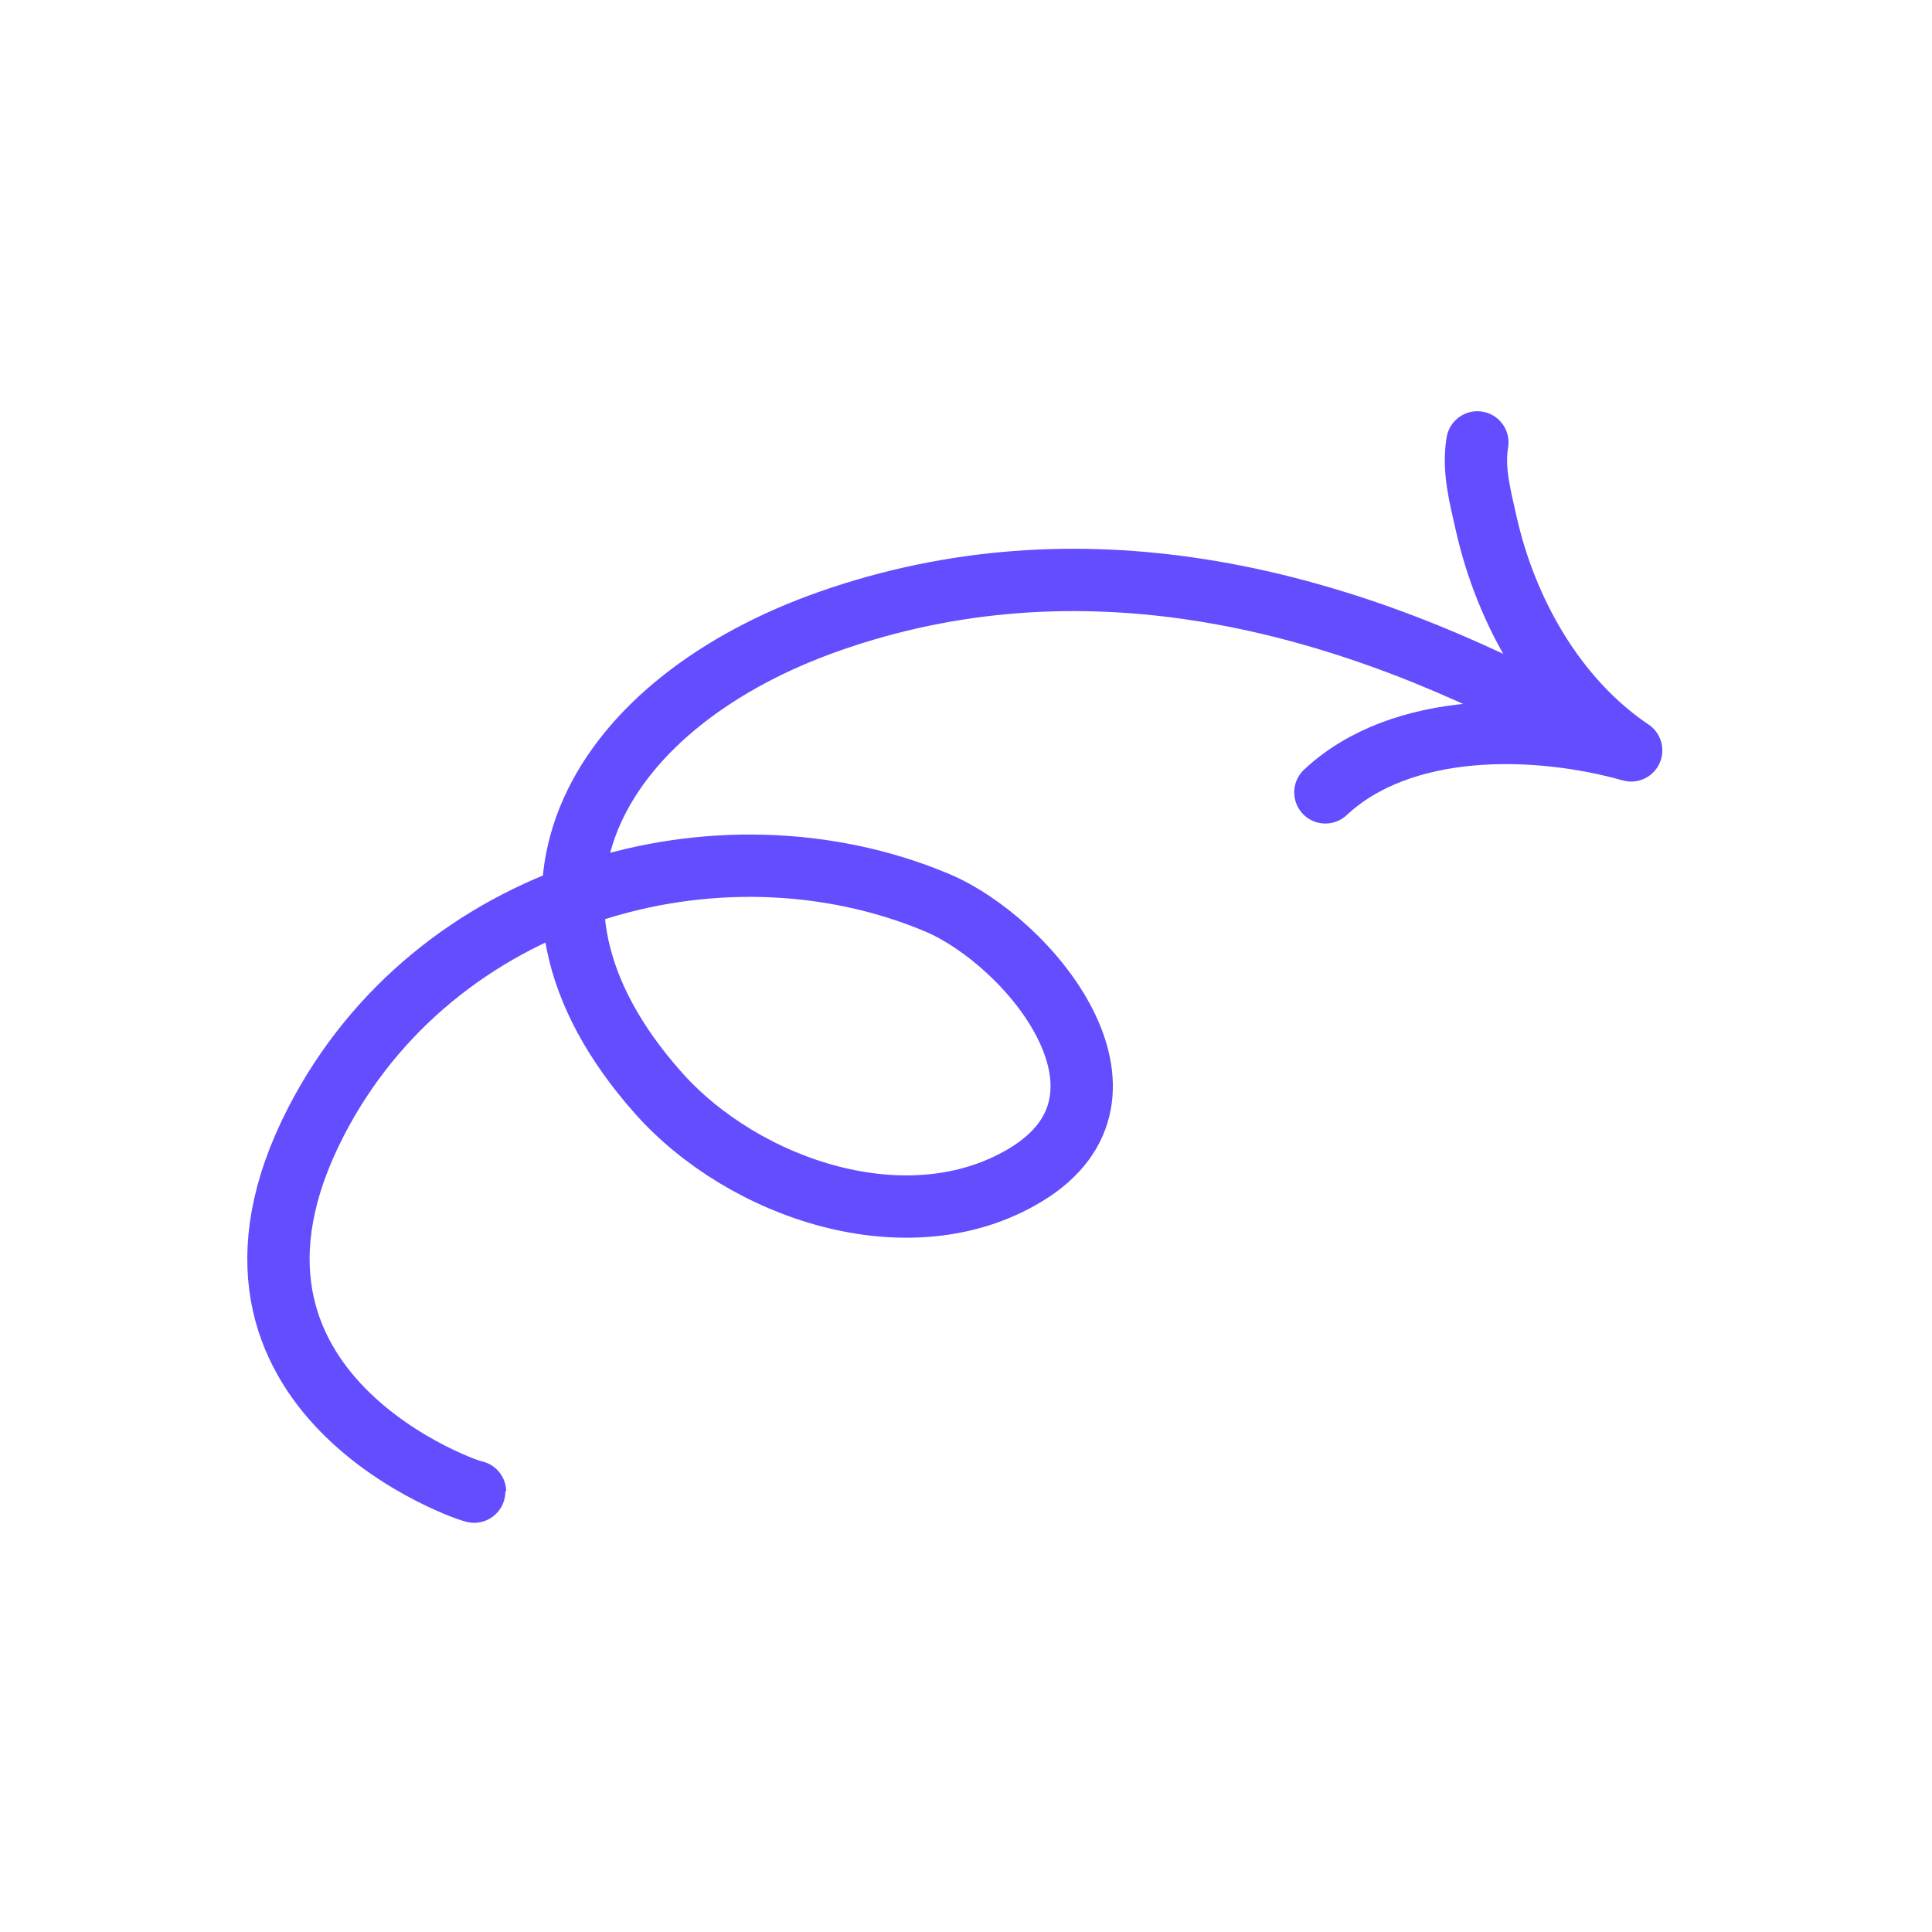
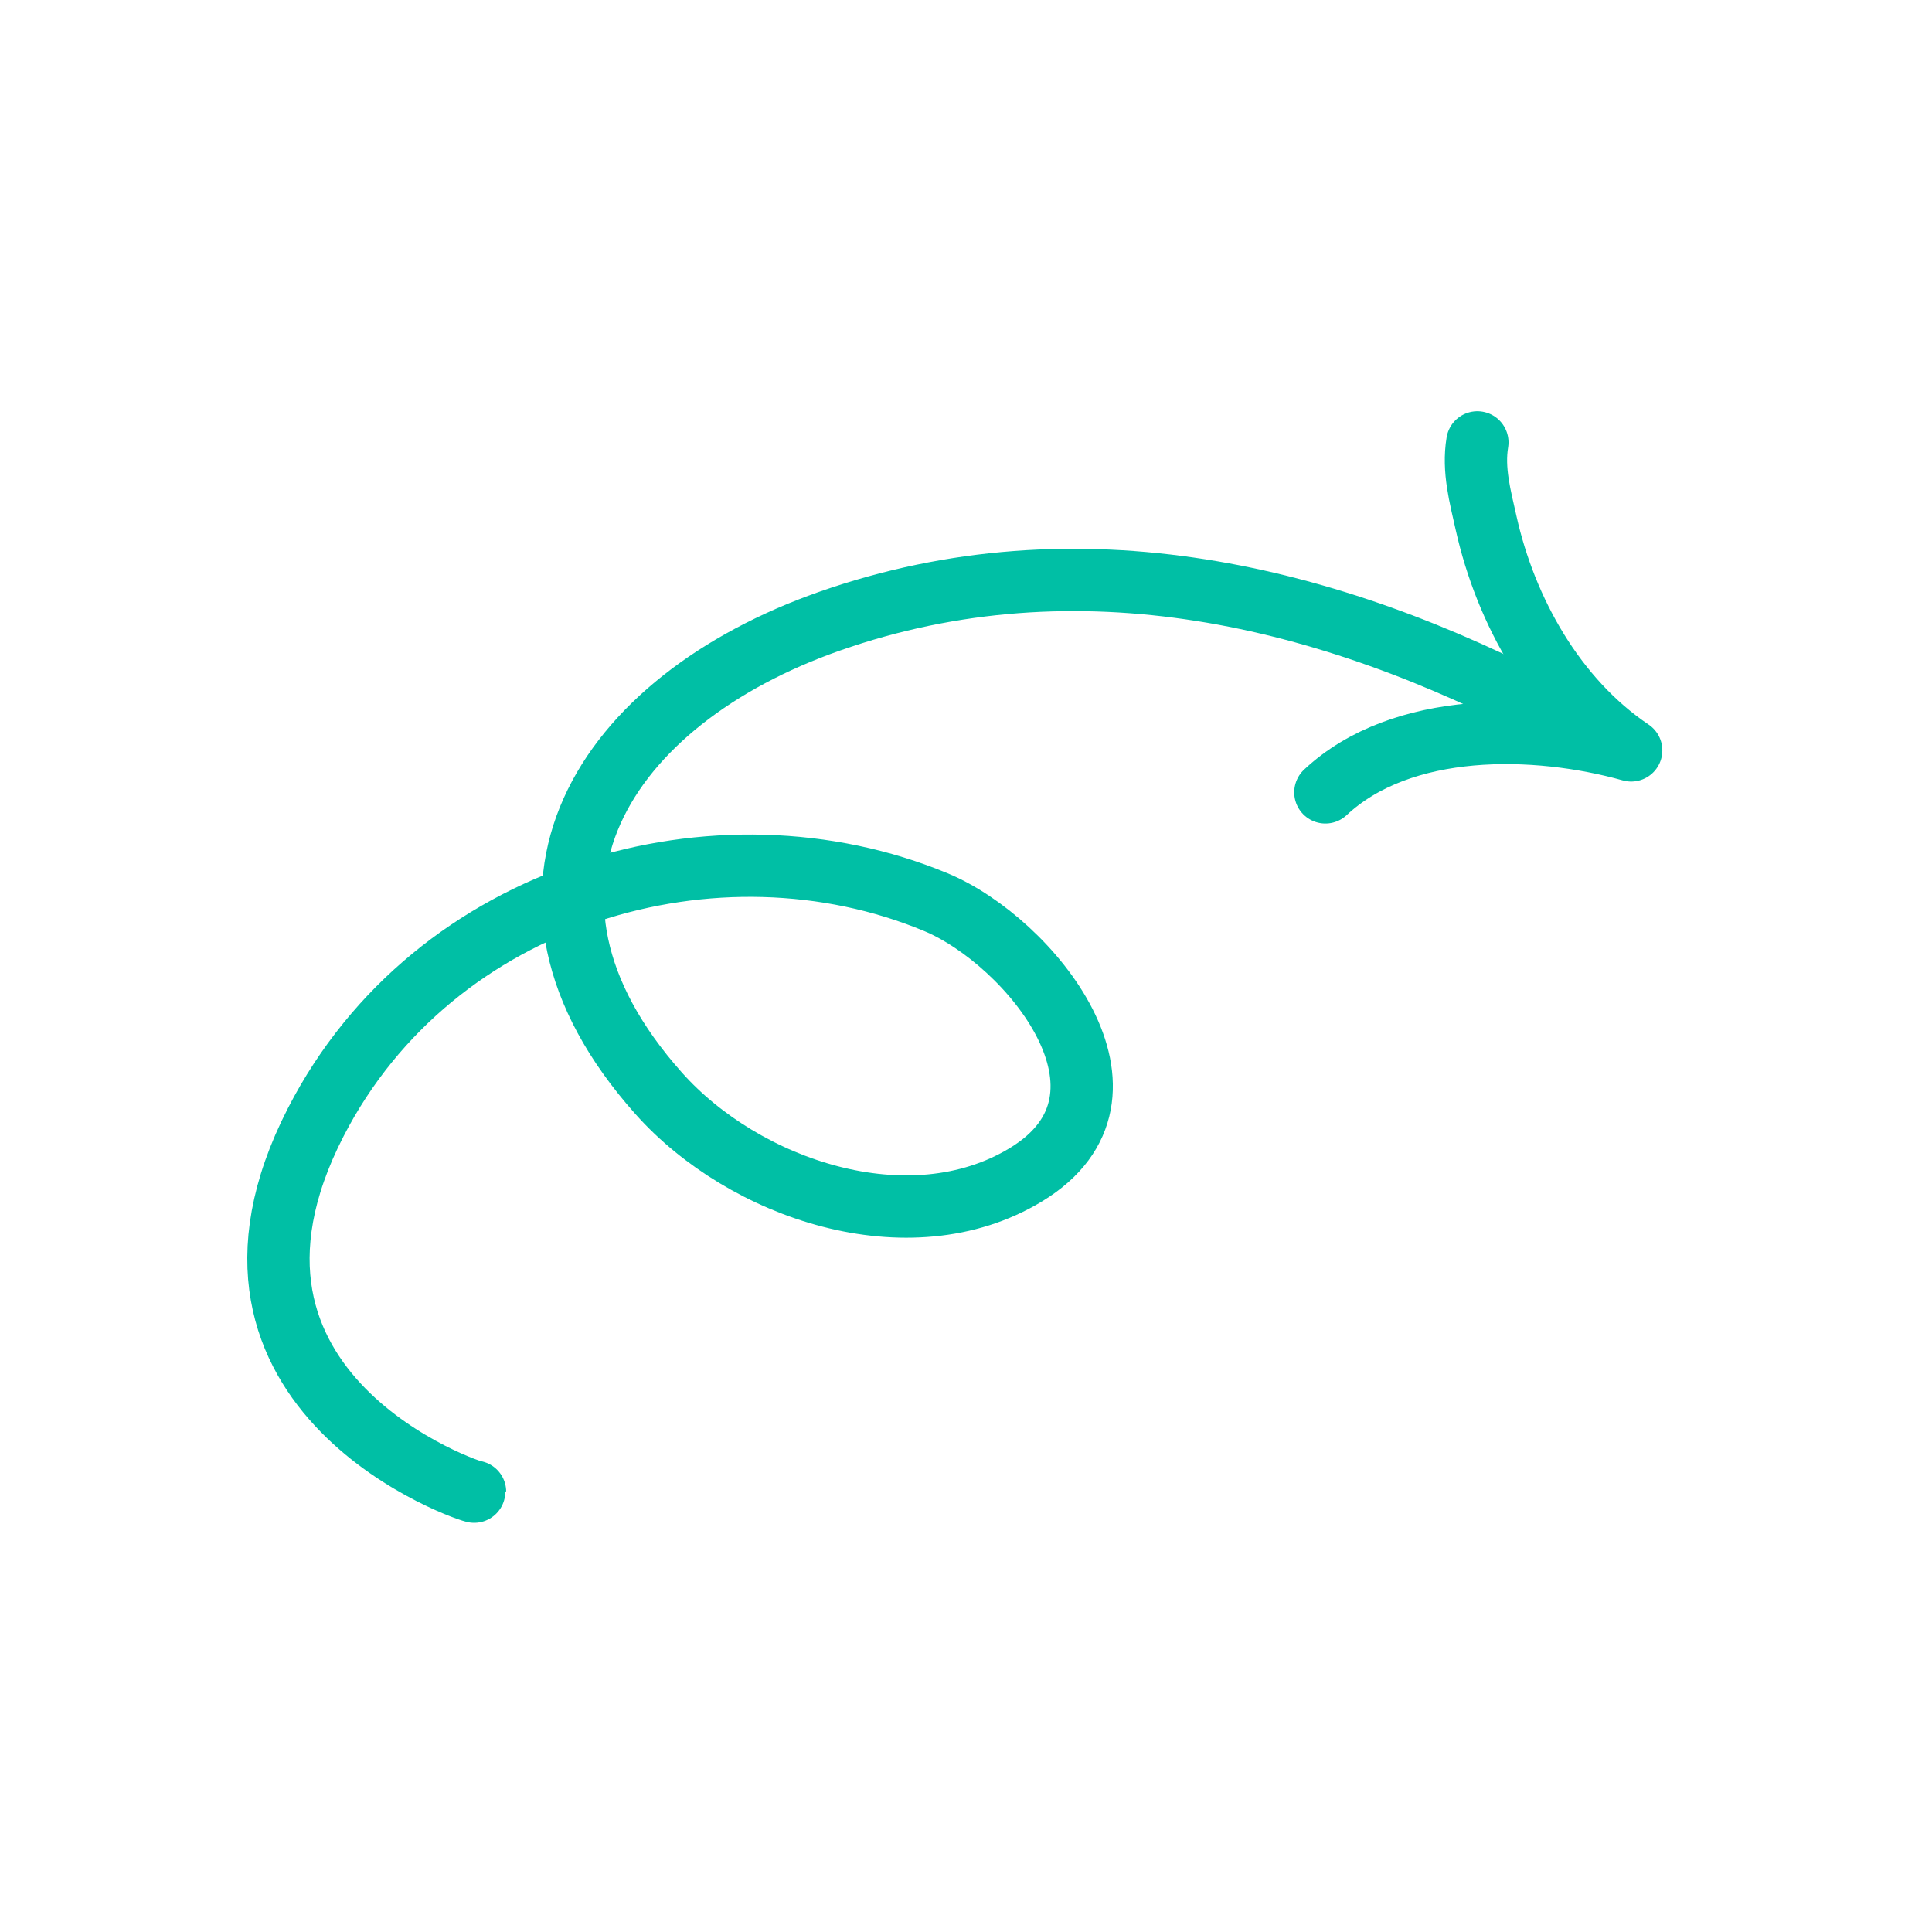
<svg xmlns="http://www.w3.org/2000/svg" width="62" height="62" viewBox="0 0 62 62" fill="none">
-   <path d="M49.831 22.896C42.673 19.096 34.612 17.128 26.615 19.937C19.397 22.473 15.355 28.589 21.136 35.084C23.872 38.159 29.172 39.975 32.925 37.697C37.107 35.159 33.037 30.203 30.04 28.954C23.041 26.039 13.933 28.62 10.135 36.009C5.636 44.759 15.245 47.939 15.244 47.872" stroke="#644CFF" stroke-width="2" stroke-miterlimit="1.5" stroke-linecap="round" stroke-linejoin="round" />
-   <path d="M47.41 14.197C47.264 15.082 47.5 15.929 47.691 16.787C48.32 19.603 49.898 22.435 52.346 24.081C49.269 23.217 44.985 23.134 42.533 25.428" stroke="#644CFF" stroke-width="2" stroke-miterlimit="1.5" stroke-linecap="round" stroke-linejoin="round" />
+   <path d="M49.831 22.896C42.673 19.096 34.612 17.128 26.615 19.937C19.397 22.473 15.355 28.589 21.136 35.084C23.872 38.159 29.172 39.975 32.925 37.697C37.107 35.159 33.037 30.203 30.04 28.954C23.041 26.039 13.933 28.62 10.135 36.009C5.636 44.759 15.245 47.939 15.244 47.872" stroke="#00BFA5" stroke-width="2" stroke-miterlimit="1.5" stroke-linecap="round" stroke-linejoin="round" />
+   <path d="M47.41 14.197C47.264 15.082 47.5 15.929 47.691 16.787C48.32 19.603 49.898 22.435 52.346 24.081C49.269 23.217 44.985 23.134 42.533 25.428" stroke="#00BFA5" stroke-width="2" stroke-miterlimit="1.5" stroke-linecap="round" stroke-linejoin="round" />
</svg>
